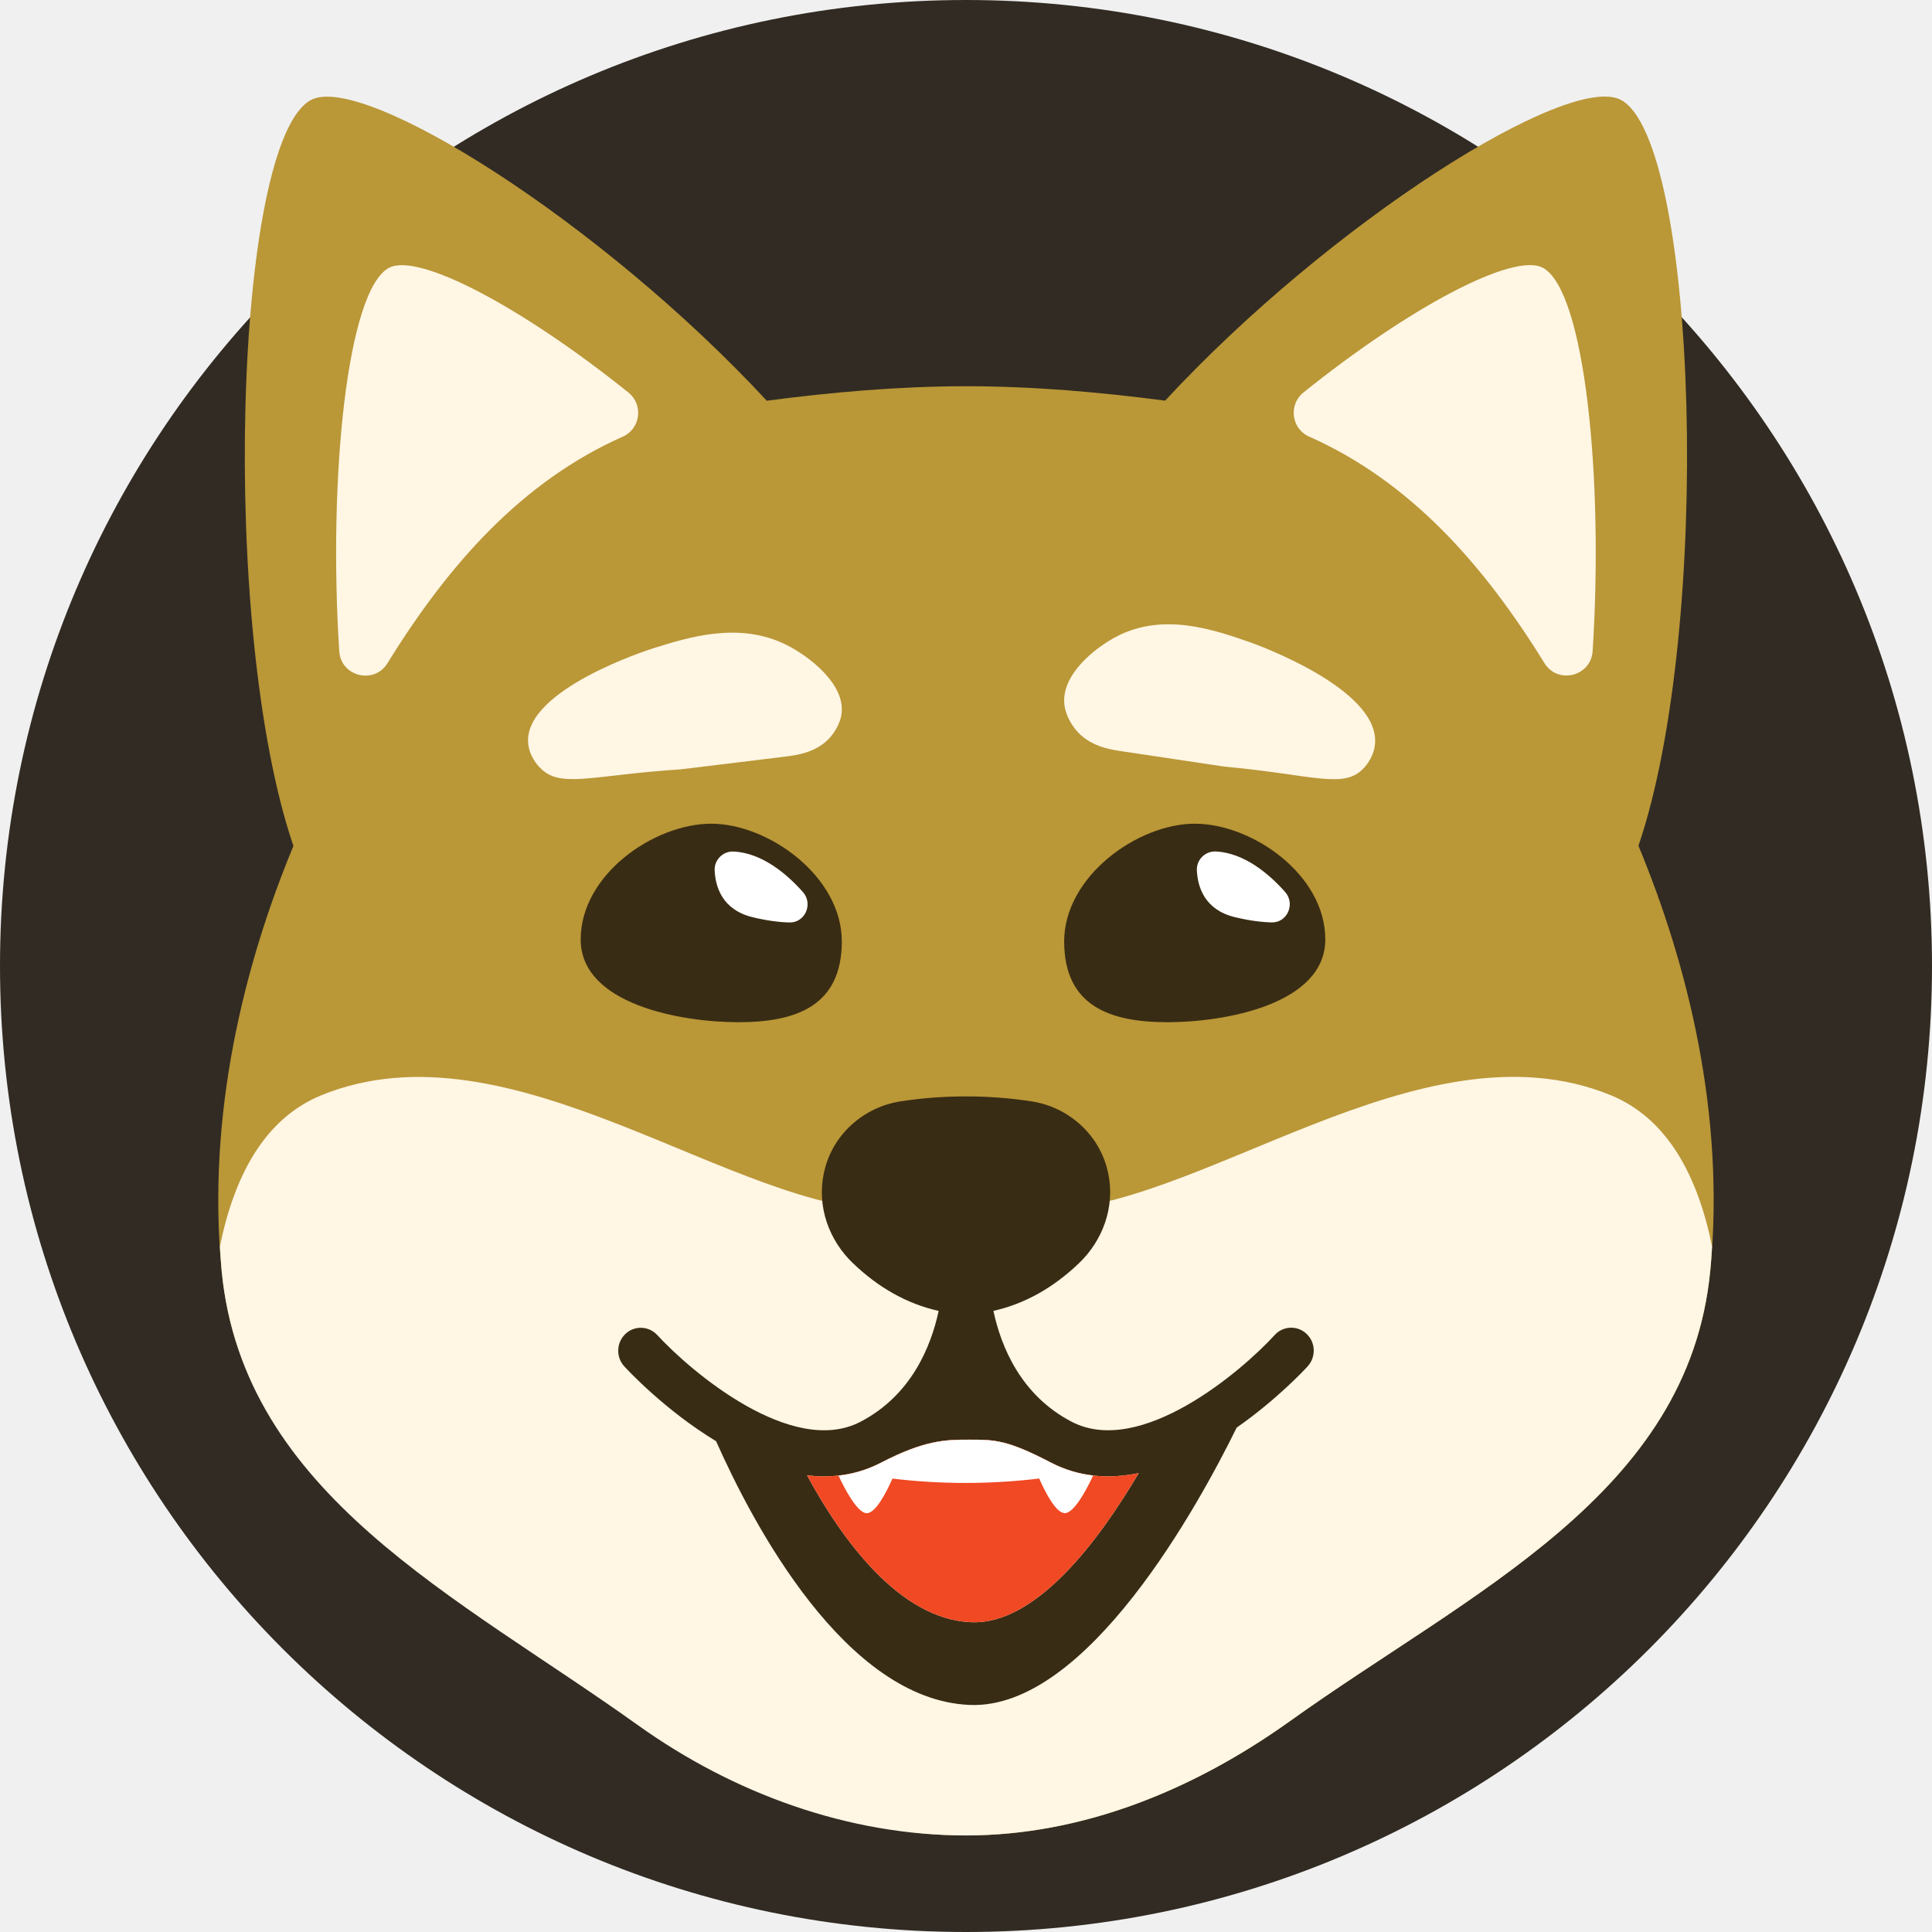
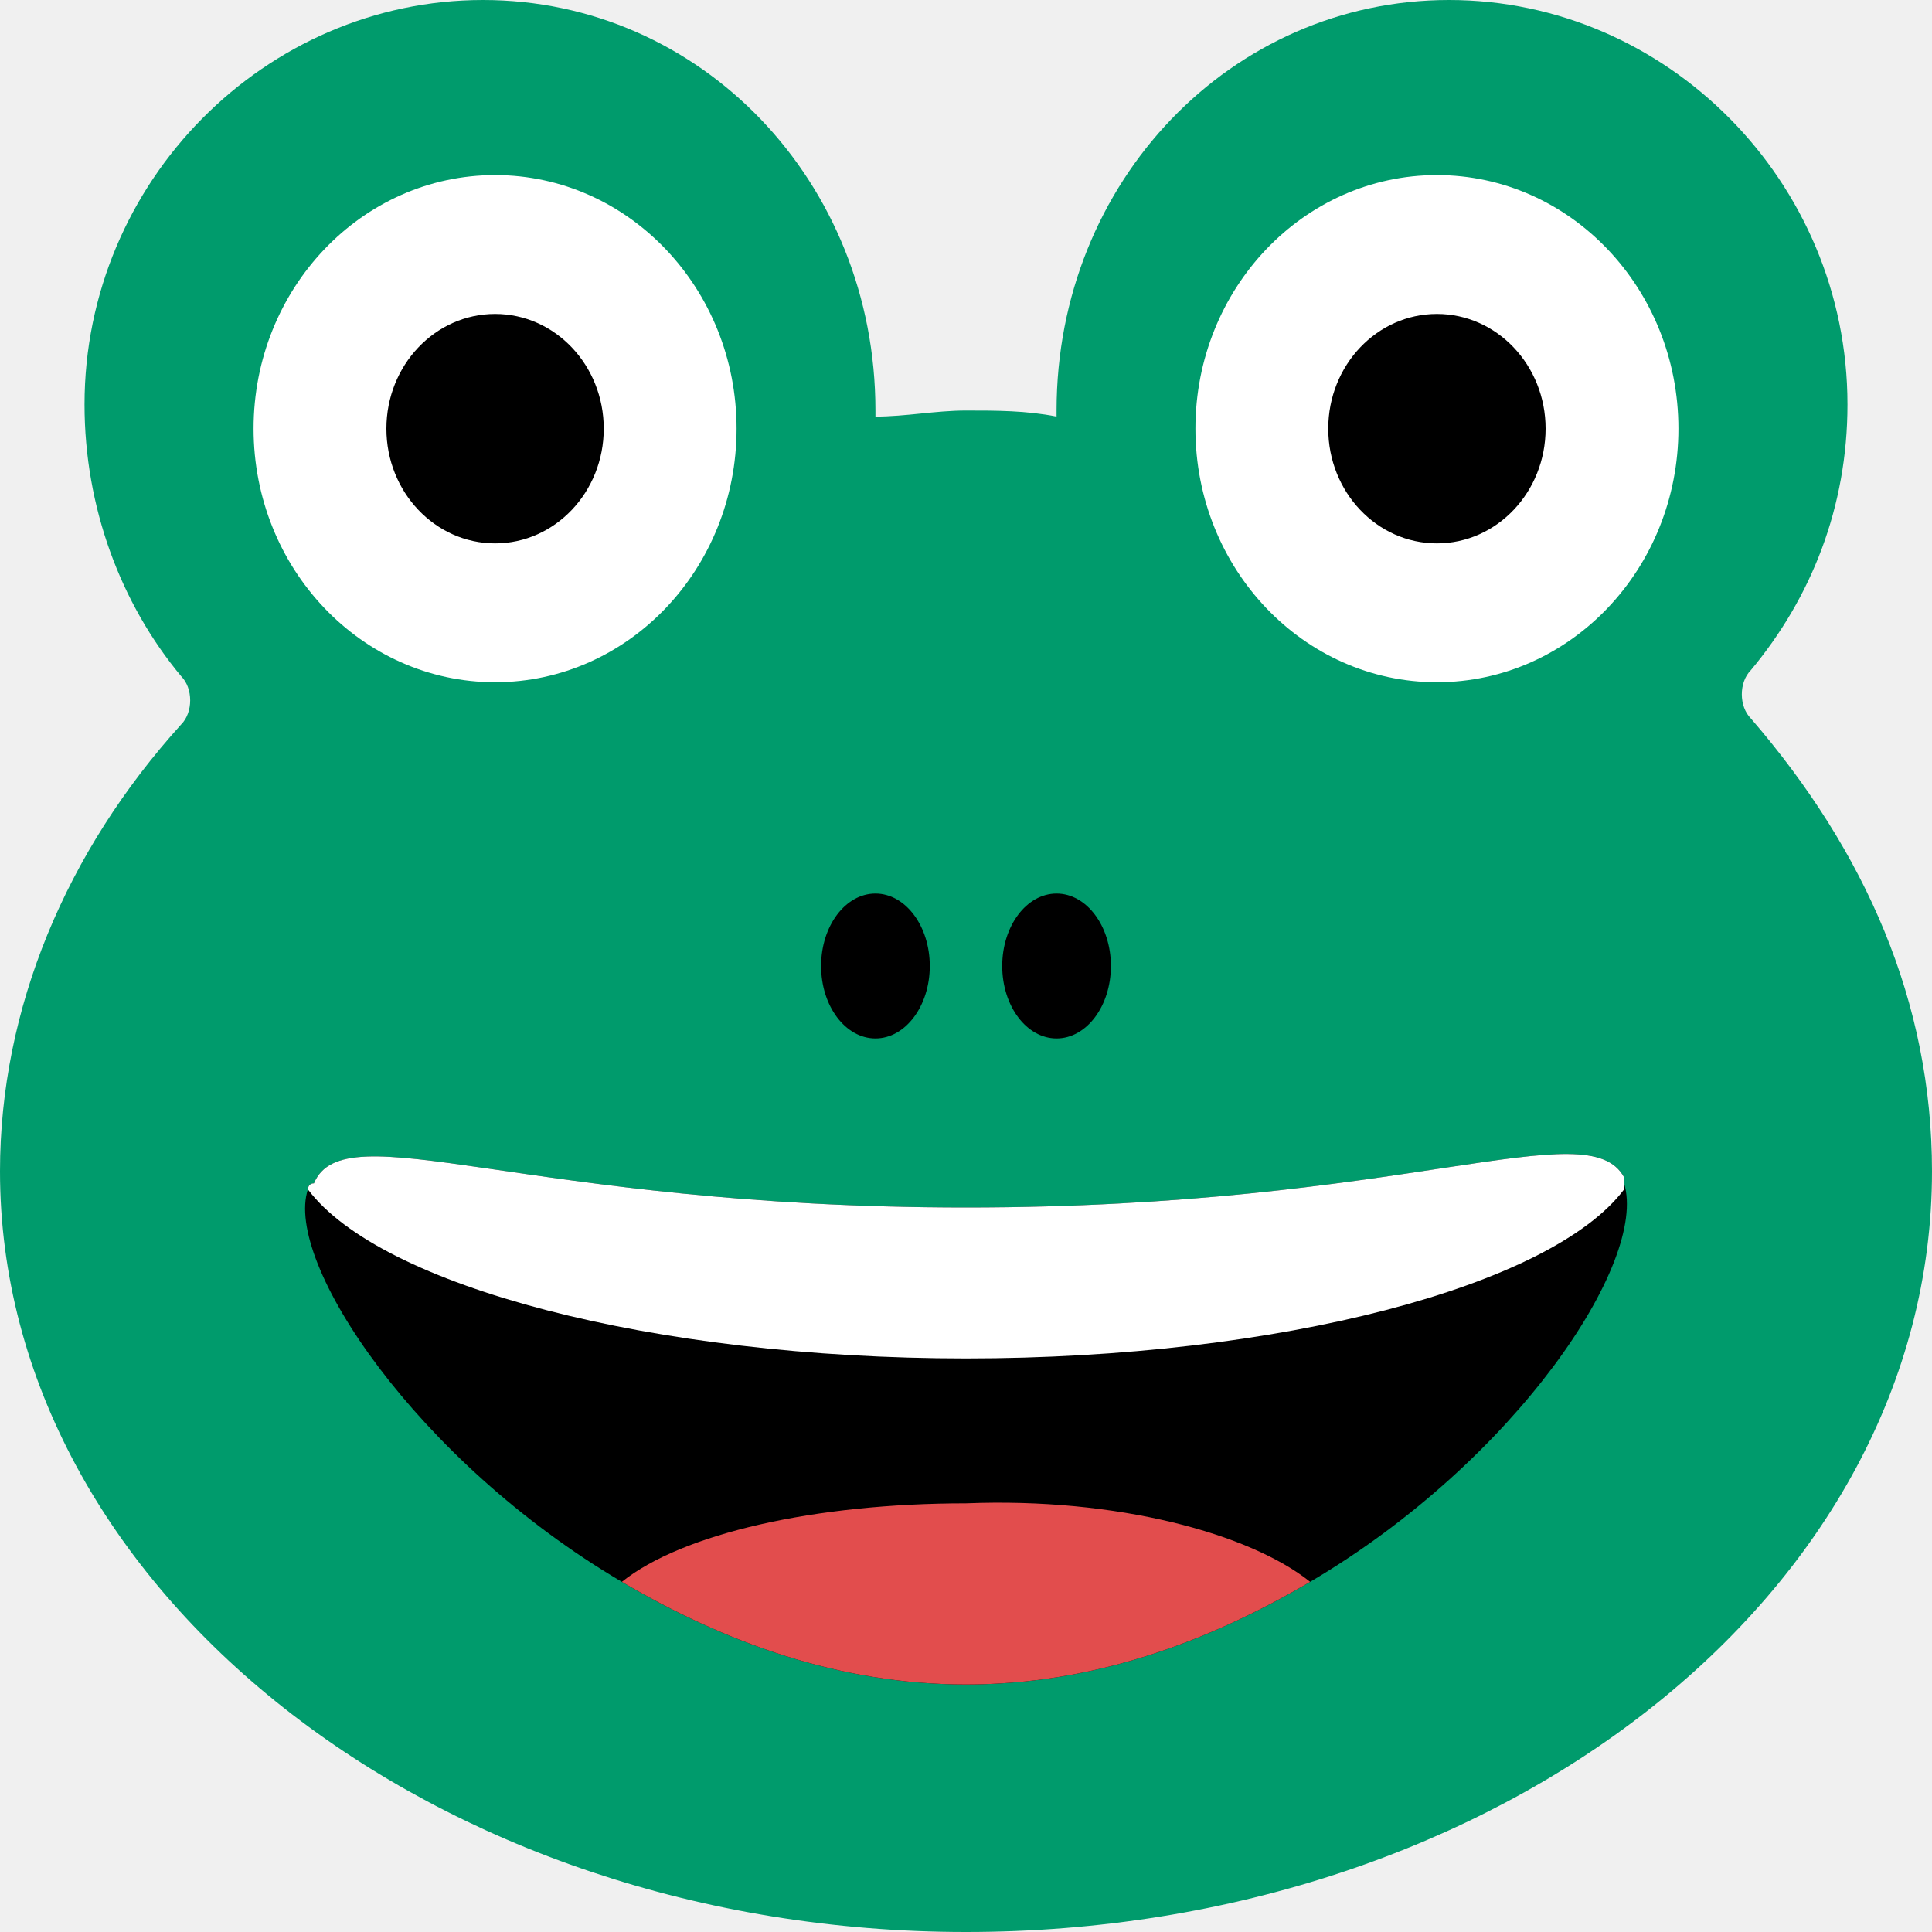
<svg xmlns="http://www.w3.org/2000/svg" version="1.1" id="Layer_1" x="0px" y="0px" width="32px" height="32px" viewBox="0 0 32 32" style="enable-background:new 0 0 32 32;" xml:space="preserve">
  <style type="text/css">
- 	.st0{fill:#312B23;}
- 	.st1{fill:#BA9737;}
- 	.st2{fill:#FFF6E4;}
- 	.st3{fill:#392C14;}
- 	.st4{fill:#F04923;}
- 	.st5{fill:#FFFFFF;}
+ 	.st0{fill:#009B6C;}
+ 	.st1{fill:#FFFFFF;}
+ 	.st2{fill:#E24D4D;}
</style>
-   <circle class="st0" cx="16" cy="16" r="16" />
  <g>
-     <g>
-       <g>
-         <path class="st1" d="M28.327,21.056c-0.361,3.699-3.965,5.307-6.955,7.446c-1.589,1.137-3.428,1.898-5.372,1.898     c-1.944,0-3.783-0.761-5.372-1.897c-2.99-2.139-6.594-3.746-6.956-7.445c-0.254-2.601,0.378-5.096,1.188-7.046     C3.63,10.402,3.873,2.326,5.153,1.655C6.017,1.203,9.95,3.67,12.7,6.637c1.063-0.14,2.18-0.239,3.299-0.24     c1.119,0,2.236,0.1,3.299,0.239c2.75-2.967,6.682-5.435,7.546-4.983c1.28,0.67,1.524,8.746,0.294,12.356     C27.948,15.96,28.581,18.454,28.327,21.056z" />
-       </g>
-       <g>
-         <g>
-           <path class="st2" d="M10.316,7.232c-1.662,0.738-2.881,2.104-3.899,3.754c-0.22,0.357-0.771,0.219-0.798-0.199      C5.435,7.923,5.747,4.801,6.445,4.435c0.491-0.257,2.217,0.663,3.964,2.067C10.66,6.703,10.61,7.101,10.316,7.232z" />
-         </g>
-         <g>
-           <path class="st2" d="M25.581,10.984c-1.018-1.65-2.237-3.016-3.899-3.753c-0.294-0.131-0.344-0.528-0.093-0.73      c1.746-1.404,3.473-2.324,3.963-2.067c0.698,0.366,1.011,3.487,0.827,6.351C26.352,11.203,25.802,11.341,25.581,10.984z" />
-         </g>
-       </g>
-       <path class="st2" d="M28.357,20.644c-0.234-1.157-0.733-2.118-1.68-2.505c-3.163-1.29-6.853,1.962-9.497,1.911    c-0.054-0.001-0.108-0.004-0.162-0.007c-0.678-0.048-1.359-0.048-2.037,0c-0.054,0.004-0.108,0.006-0.162,0.007    c-2.643,0.052-6.334-3.2-9.497-1.909c-0.947,0.387-1.446,1.348-1.68,2.505c0.009,0.137,0.017,0.274,0.03,0.412    c0.362,3.699,3.902,5.376,6.892,7.515c1.589,1.137,3.492,1.828,5.436,1.828c1.944,0,3.783-0.761,5.372-1.898    c2.99-2.139,6.593-3.747,6.954-7.446C28.341,20.918,28.349,20.781,28.357,20.644z" />
-       <path class="st3" d="M21.641,22.093c-0.151-0.144-0.388-0.134-0.528,0.019c-0.549,0.601-2.224,2.03-3.364,1.436    c-0.841-0.438-1.169-1.244-1.295-1.836c0.527-0.118,0.997-0.388,1.417-0.789c0.398-0.38,0.598-0.936,0.486-1.48    c-0.003-0.015-0.006-0.03-0.01-0.045c-0.139-0.61-0.653-1.063-1.262-1.156C16.726,18.187,16.371,18.16,16,18.16    s-0.727,0.027-1.085,0.082c-0.609,0.094-1.123,0.546-1.262,1.157c-0.003,0.015-0.007,0.03-0.01,0.045    c-0.112,0.544,0.087,1.1,0.486,1.48c0.42,0.402,0.891,0.671,1.418,0.789c-0.127,0.592-0.454,1.398-1.295,1.836    c-1.137,0.592-2.814-0.836-3.365-1.436c-0.141-0.153-0.377-0.162-0.528-0.019c-0.151,0.143-0.16,0.384-0.019,0.537    c0.049,0.054,0.673,0.727,1.521,1.24c0.606,1.365,2.138,4.28,4.197,4.368c1.943,0.084,3.801-3.324,4.425-4.593    c0.668-0.466,1.134-0.969,1.176-1.015C21.8,22.476,21.792,22.236,21.641,22.093z M16.083,26.869    c-1.189-0.051-2.14-1.373-2.716-2.433c0.093,0.011,0.186,0.017,0.28,0.017c0.08,0,0.161-0.004,0.241-0.013    c0.238-0.027,0.474-0.094,0.705-0.214c0.723-0.376,1.074-0.381,1.462-0.381c0.426,0,0.631,0.004,1.354,0.381    c0.228,0.119,0.462,0.186,0.698,0.213c0.082,0.01,0.165,0.014,0.247,0.014c0.169,0,0.338-0.019,0.506-0.053    C18.209,25.505,17.164,26.916,16.083,26.869z" />
-       <path class="st4" d="M18.859,24.4c-0.65,1.105-1.695,2.516-2.776,2.469c-1.189-0.051-2.14-1.373-2.716-2.433    c0.093,0.011,0.186,0.017,0.28,0.017c0.318,0,0.638-0.067,0.946-0.227c0.723-0.376,1.074-0.381,1.462-0.381    c0.426,0,0.631,0.004,1.354,0.381c0.308,0.16,0.627,0.227,0.946,0.227C18.523,24.453,18.692,24.434,18.859,24.4z" />
-       <g>
-         <path class="st5" d="M18.106,24.439c-0.111,0.238-0.311,0.613-0.463,0.623c-0.148,0.01-0.326-0.336-0.431-0.573     c-0.818,0.098-1.628,0.097-2.43,0.001c-0.105,0.237-0.284,0.582-0.431,0.573c-0.152-0.01-0.351-0.384-0.463-0.622     c0.238-0.027,0.474-0.094,0.705-0.214c0.723-0.376,1.074-0.381,1.462-0.381c0.426,0,0.631,0.004,1.354,0.381     C17.636,24.344,17.87,24.412,18.106,24.439z" />
-       </g>
-       <g>
-         <g>
-           <path class="st3" d="M21.951,15.559c0,1.077-1.666,1.372-2.612,1.372c-0.946,0-1.713-0.262-1.713-1.338      c0-1.077,1.216-1.949,2.163-1.95C20.735,13.643,21.951,14.483,21.951,15.559z" />
-           <path class="st5" d="M20.142,14.103c-0.177-0.01-0.327,0.135-0.318,0.315c0.013,0.27,0.125,0.651,0.629,0.773      c0.245,0.059,0.447,0.083,0.61,0.087c0.26,0.006,0.396-0.309,0.222-0.505C21.022,14.477,20.614,14.129,20.142,14.103z" />
-         </g>
-         <g>
-           <path class="st3" d="M9.618,15.56c0,1.077,1.666,1.371,2.612,1.371c0.946,0,1.713-0.262,1.713-1.339      c0-1.077-1.217-1.949-2.163-1.949C10.834,13.644,9.618,14.484,9.618,15.56z" />
-           <path class="st5" d="M12.155,14.104c-0.177-0.01-0.327,0.135-0.318,0.315c0.013,0.27,0.125,0.651,0.629,0.773      c0.245,0.059,0.447,0.083,0.61,0.087c0.26,0.006,0.396-0.309,0.222-0.505C13.034,14.478,12.626,14.129,12.155,14.104z" />
-         </g>
-         <path class="st2" d="M13.94,11.81c-0.022,0.198-0.147,0.352-0.185,0.397c-0.226,0.261-0.568,0.303-0.758,0.326     c-1.139,0.139-1.709,0.209-1.72,0.209c-1.513,0.101-2.002,0.325-2.339-0.032c-0.036-0.038-0.176-0.191-0.191-0.41     c-0.058-0.878,1.987-1.536,2.075-1.563c0.597-0.187,1.427-0.446,2.209-0.053C13.411,10.876,13.993,11.329,13.94,11.81z" />
-         <path class="st2" d="M17.63,11.674c0.025,0.205,0.15,0.367,0.188,0.414c0.228,0.275,0.567,0.326,0.754,0.354     c1.129,0.169,1.694,0.254,1.706,0.255c1.499,0.139,1.986,0.381,2.315,0.02c0.035-0.038,0.172-0.193,0.183-0.419     c0.045-0.905-1.987-1.63-2.074-1.661c-0.593-0.206-1.418-0.493-2.187-0.105C18.142,10.721,17.571,11.175,17.63,11.674z" />
-       </g>
-     </g>
+     <path class="st0" d="M32,19.4c0,7-7.2,12.6-16,12.6C7.2,32,0,26.3,0,19.4c0-2.7,1.1-5.3,3-7.4c0.2-0.2,0.2-0.6,0-0.8   C2,10,1.4,8.4,1.4,6.7C1.4,3,4.4,0,8,0c3.6,0,6.5,3,6.5,6.8c0,0,0,0,0,0.1c0.5,0,1-0.1,1.5-0.1c0.5,0,1,0,1.5,0.1c0,0,0,0,0-0.1   C17.5,3,20.4,0,24,0c3.6,0,6.6,3,6.6,6.7c0,1.7-0.6,3.2-1.6,4.4c-0.2,0.2-0.2,0.6,0,0.8C30.9,14.1,32,16.6,32,19.4z" />
+     <path d="M21.7,26.2c-1.7,1-3.6,1.7-5.7,1.7c-2.1,0-4-0.7-5.7-1.7c-3.4-2-5.6-5.3-5.2-6.5c0,0,0-0.1,0.1-0.1C5.7,18.4,8.7,20,16,20   c7.3,0,10.3-1.6,10.9-0.5c0,0,0,0.1,0,0.1C27.3,20.9,25.1,24.2,21.7,26.2z" />
+     <ellipse class="st1" cx="8.2" cy="7.1" rx="4" ry="4.2" />
+     <ellipse class="st1" cx="23.8" cy="7.1" rx="4" ry="4.2" />
+     <ellipse cx="14.5" cy="16" rx="0.9" ry="1.2" />
+     <ellipse cx="17.5" cy="16" rx="0.9" ry="1.2" />
+     <path class="st2" d="M21.7,26.2c-1.7,1-3.6,1.7-5.7,1.7c-2.1,0-4-0.7-5.7-1.7c1-0.8,3.2-1.3,5.7-1.3C18.5,24.8,20.7,25.4,21.7,26.2   z" />
+     <path class="st1" d="M26.9,19.7c-1.2,1.6-5.7,2.8-10.9,2.8c-5.2,0-9.7-1.2-10.9-2.8c0,0,0-0.1,0.1-0.1C5.7,18.4,8.7,20,16,20   c7.3,0,10.3-1.6,10.9-0.5C26.9,19.6,26.9,19.6,26.9,19.7z" />
+     <ellipse cx="8.2" cy="7.1" rx="1.8" ry="1.9" />
+     <ellipse cx="23.8" cy="7.1" rx="1.8" ry="1.9" />
  </g>
</svg>
